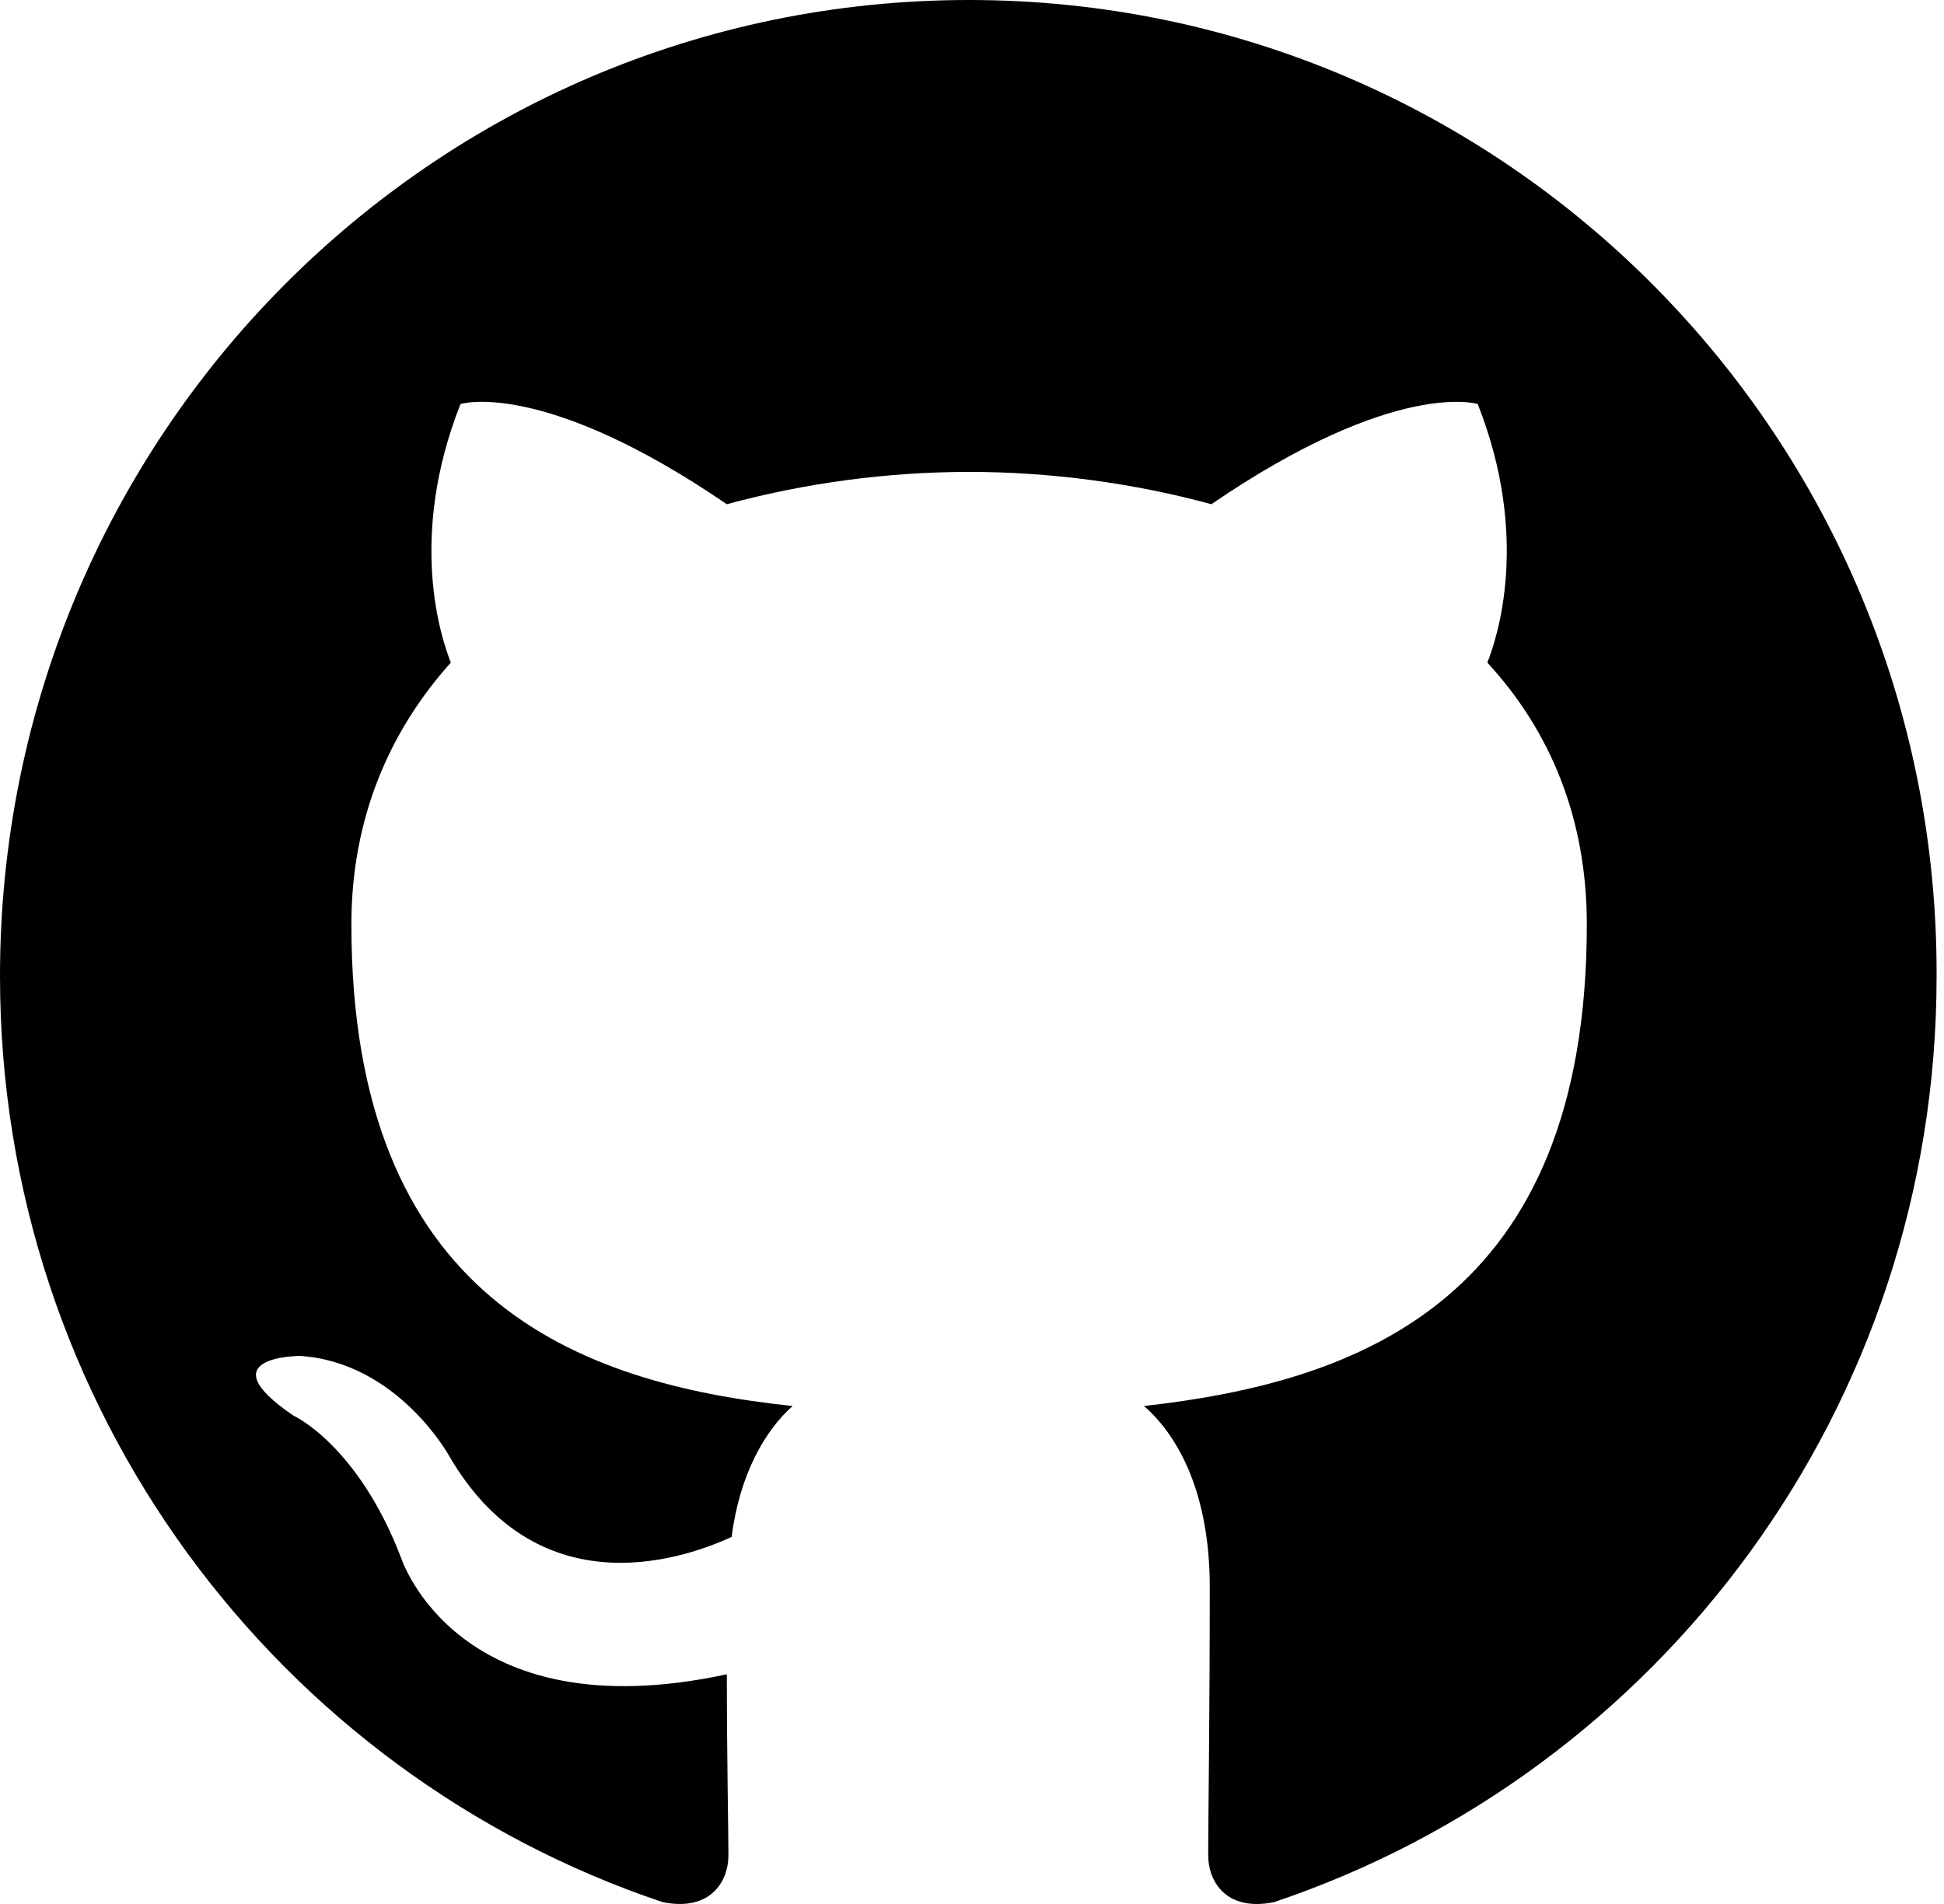
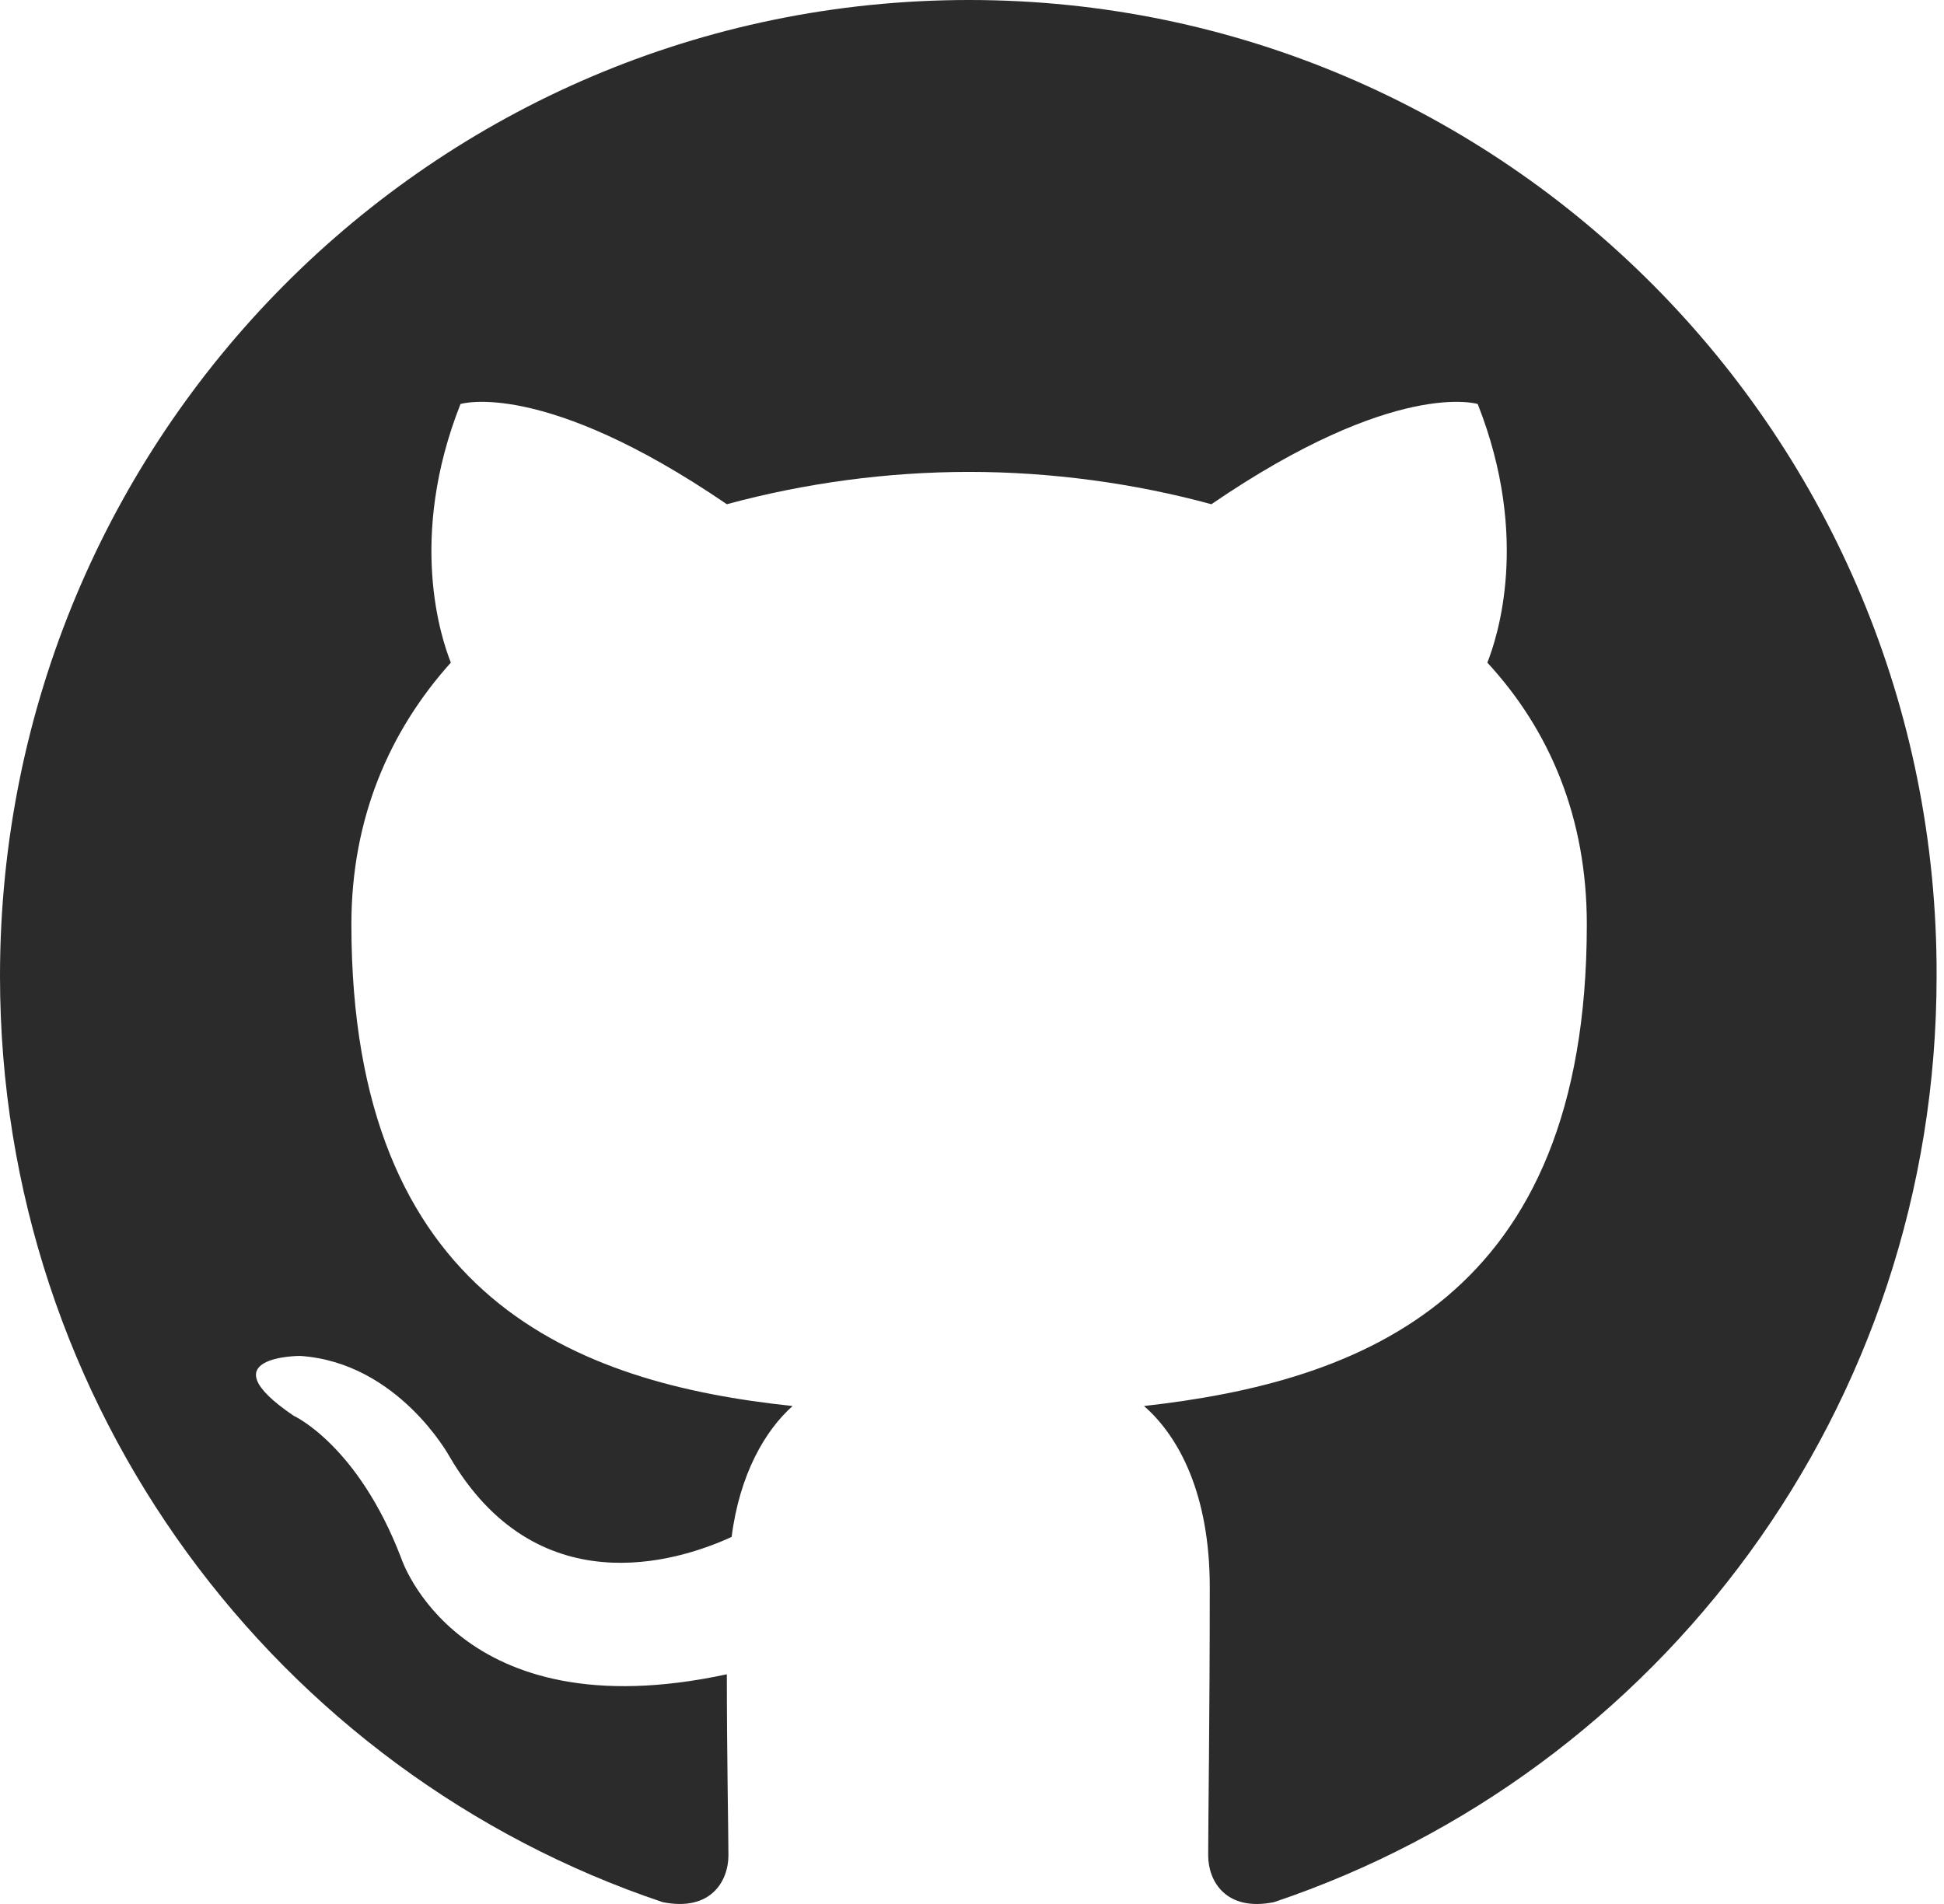
<svg xmlns="http://www.w3.org/2000/svg" width="98" height="96">
-   <path fill-rule="evenodd" clip-rule="evenodd" d="M48.854 0C21.839 0 0 22 0 49.217c0 21.756 13.993 40.172 33.405 46.69 2.427.49 3.316-1.059 3.316-2.362 0-1.141-.08-5.052-.08-9.127-13.59 2.934-16.42-5.867-16.42-5.867-2.184-5.704-5.42-7.17-5.42-7.17-4.448-3.015.324-3.015.324-3.015 4.934.326 7.523 5.052 7.523 5.052 4.367 7.496 11.404 5.378 14.235 4.074.404-3.178 1.699-5.378 3.074-6.6-10.839-1.141-22.243-5.378-22.243-24.283 0-5.378 1.94-9.778 5.014-13.2-.485-1.222-2.184-6.275.486-13.038 0 0 4.125-1.304 13.426 5.052a46.97 46.97 0 0 1 12.214-1.63c4.125 0 8.33.571 12.213 1.63 9.302-6.356 13.427-5.052 13.427-5.052 2.67 6.763.97 11.816.485 13.038 3.155 3.422 5.015 7.822 5.015 13.2 0 18.905-11.404 23.06-22.324 24.283 1.78 1.548 3.316 4.481 3.316 9.126 0 6.6-.08 11.897-.08 13.526 0 1.304.89 2.853 3.316 2.364 19.412-6.52 33.405-24.935 33.405-46.691C97.707 22 75.788 0 48.854 0z" fill="#000" />
+   <path fill-rule="evenodd" clip-rule="evenodd" d="M48.854 0C21.839 0 0 22 0 49.217c0 21.756 13.993 40.172 33.405 46.69 2.427.49 3.316-1.059 3.316-2.362 0-1.141-.08-5.052-.08-9.127-13.59 2.934-16.42-5.867-16.42-5.867-2.184-5.704-5.42-7.17-5.42-7.17-4.448-3.015.324-3.015.324-3.015 4.934.326 7.523 5.052 7.523 5.052 4.367 7.496 11.404 5.378 14.235 4.074.404-3.178 1.699-5.378 3.074-6.6-10.839-1.141-22.243-5.378-22.243-24.283 0-5.378 1.94-9.778 5.014-13.2-.485-1.222-2.184-6.275.486-13.038 0 0 4.125-1.304 13.426 5.052a46.97 46.97 0 0 1 12.214-1.63c4.125 0 8.33.571 12.213 1.63 9.302-6.356 13.427-5.052 13.427-5.052 2.67 6.763.97 11.816.485 13.038 3.155 3.422 5.015 7.822 5.015 13.2 0 18.905-11.404 23.06-22.324 24.283 1.78 1.548 3.316 4.481 3.316 9.126 0 6.6-.08 11.897-.08 13.526 0 1.304.89 2.853 3.316 2.364 19.412-6.52 33.405-24.935 33.405-46.691C97.707 22 75.788 0 48.854 0z" fill="#2b2b2b" />
</svg>
